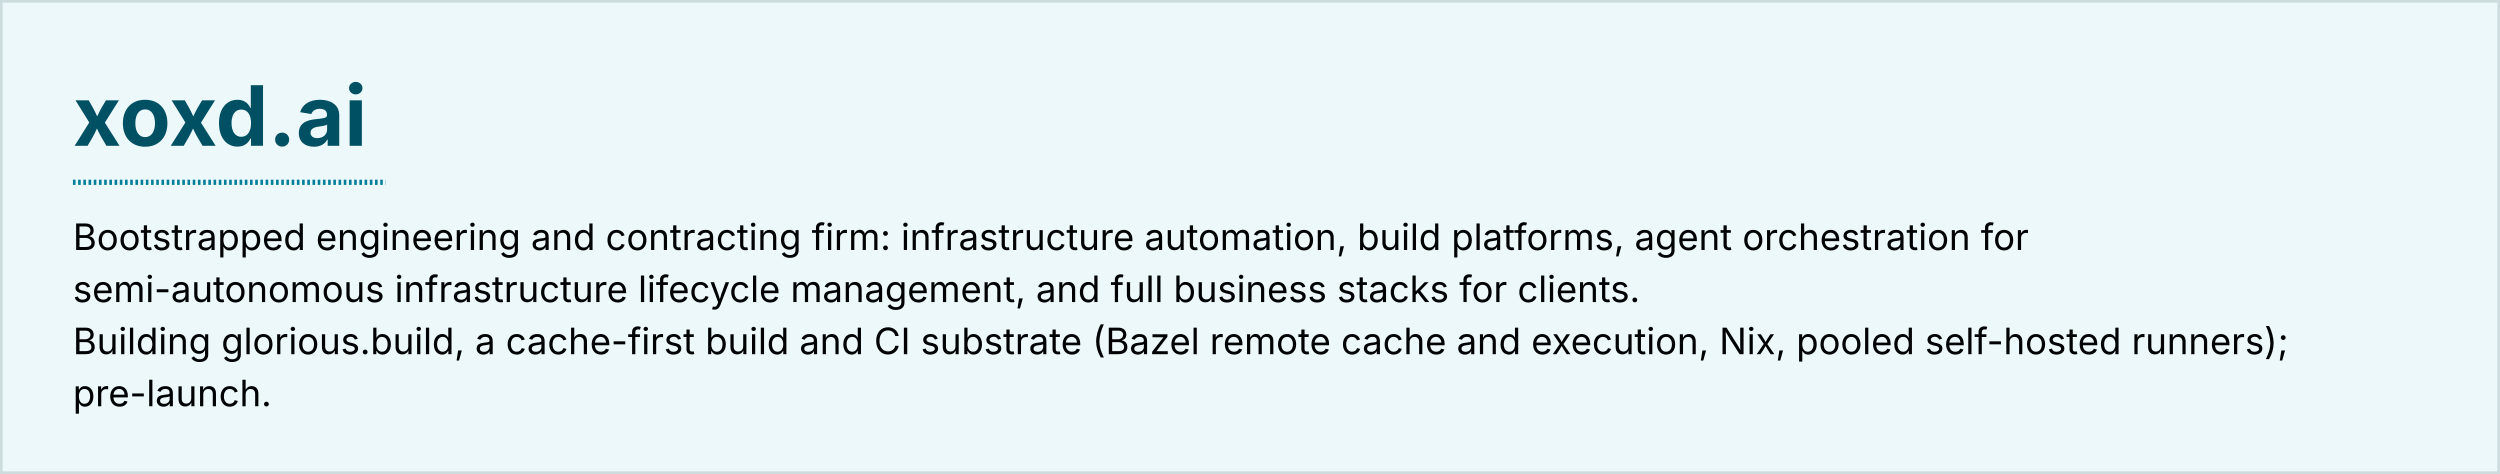
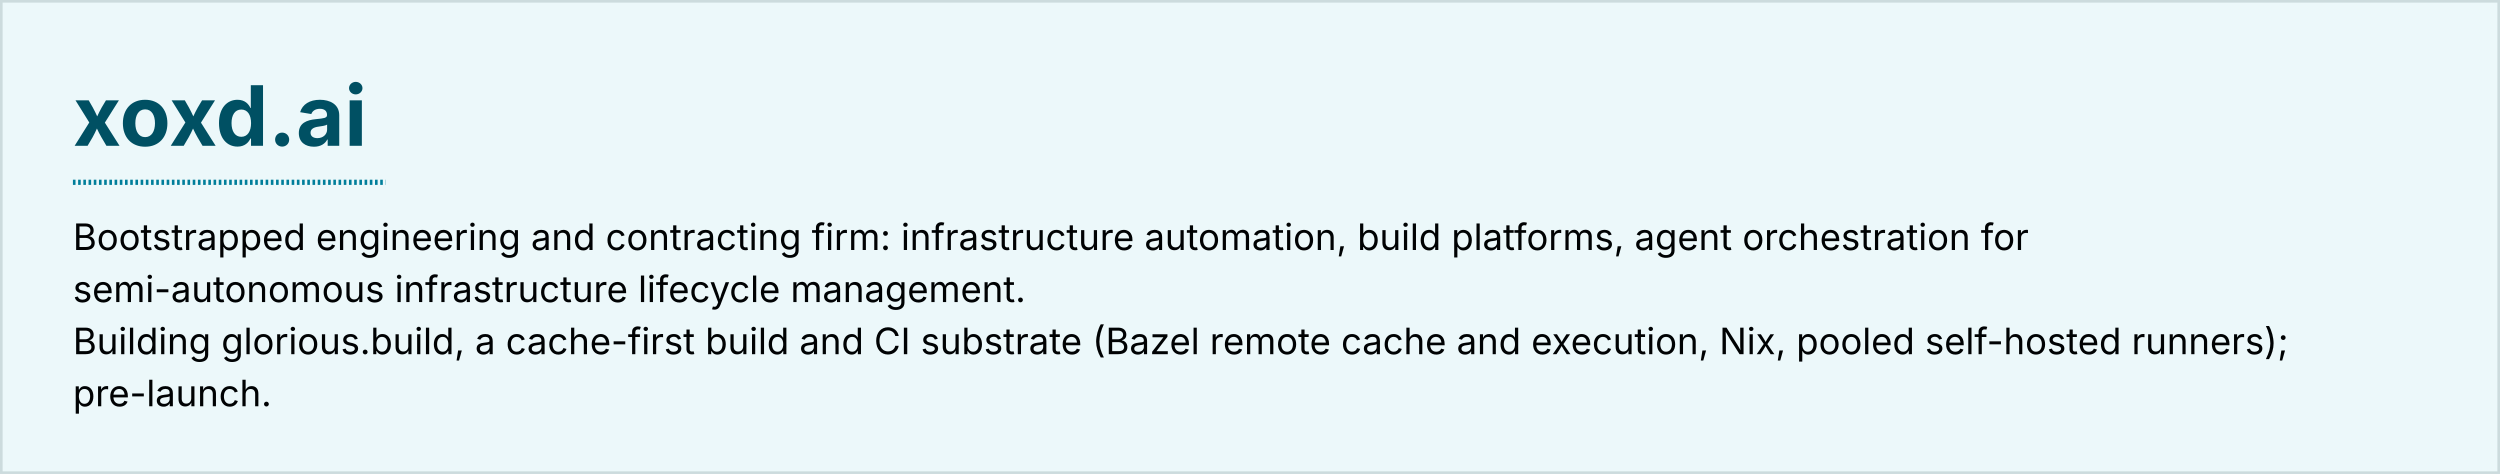
<svg xmlns="http://www.w3.org/2000/svg" viewBox="0 0 960 182" width="960" height="182" role="img" aria-labelledby="org-header-light-t" aria-describedby="org-header-light-d">
  <style>text{font-family:'Inter', system-ui, -apple-system, 'Segoe UI', Helvetica, Arial, sans-serif;fill:#000203}.t-title{font-size:20px;font-weight:700;fill:#005063}.t-sub{font-size:13px;fill:#3c4b4e}.t-cap{font-size:11.5px;fill:#3c4b4e;font-style:italic;font-family:'Crimson Pro', Georgia, 'Times New Roman', serif}.t-lab{font-size:12px;fill:#000203}.t-small{font-size:11px;fill:#3c4b4e}.t-hd{font-size:11px;font-weight:700;letter-spacing:.06em;fill:#3c4b4e}.t-mono{font-family:'Fira Code', ui-monospace, SFMono-Regular, Menlo, Consolas, monospace;font-size:11px;fill:#3c4b4e}.rise{animation:rise 700ms cubic-bezier(.2,.8,.2,1) backwards}@keyframes rise{from{opacity:0;transform:translateY(8px)}}.fade{animation:fade 500ms ease-out backwards}@keyframes fade{from{opacity:0}}.rule{stroke:#007e9a;stroke-width:2;stroke-dasharray:1;animation:draw 700ms ease-out 300ms backwards}@keyframes draw{from{stroke-dashoffset:1}}.name{font-family:'Raleway', 'Inter', system-ui, -apple-system, 'Segoe UI', Helvetica, Arial, sans-serif;font-size:32px;font-weight:700;fill:#005063}.line{font-size:14px;fill:#000203}.tag{font-size:13px;fill:#3c4b4e}@media (prefers-reduced-motion: reduce){*{animation:none !important;transition:none !important}}</style>
  <rect x=".5" y=".5" width="959" height="181" fill="#ecf8fa" stroke="#ccdbdd" />
  <text x="28" y="56" class="name rise">xoxd.ai</text>
  <path class="rule" pathLength="1" d="M28 70H148.1" />
  <text x="28" y="96" class="line fade" style="animation-delay:500ms">
    <tspan x="28" dy="0">Bootstrapped engineering and contracting firm: infrastructure automation, build platforms, agent orchestration for</tspan>
-     <tspan x="28" dy="20">semi-autonomous infrastructure lifecycle management, and full business stacks for clients.</tspan>
+     <tspan x="28" dy="20">semi-autonomous infrastructure lifecycle management.</tspan>
  </text>
  <text x="28" y="136" class="line fade" style="animation-delay:700ms">
    <tspan x="28" dy="0">Building glorious.build, a cache-first build and CI substrate (Bazel remote cache and execution, Nix, pooled self-hosted runners);</tspan>
    <tspan x="28" dy="20">pre-launch.</tspan>
  </text>
</svg>
